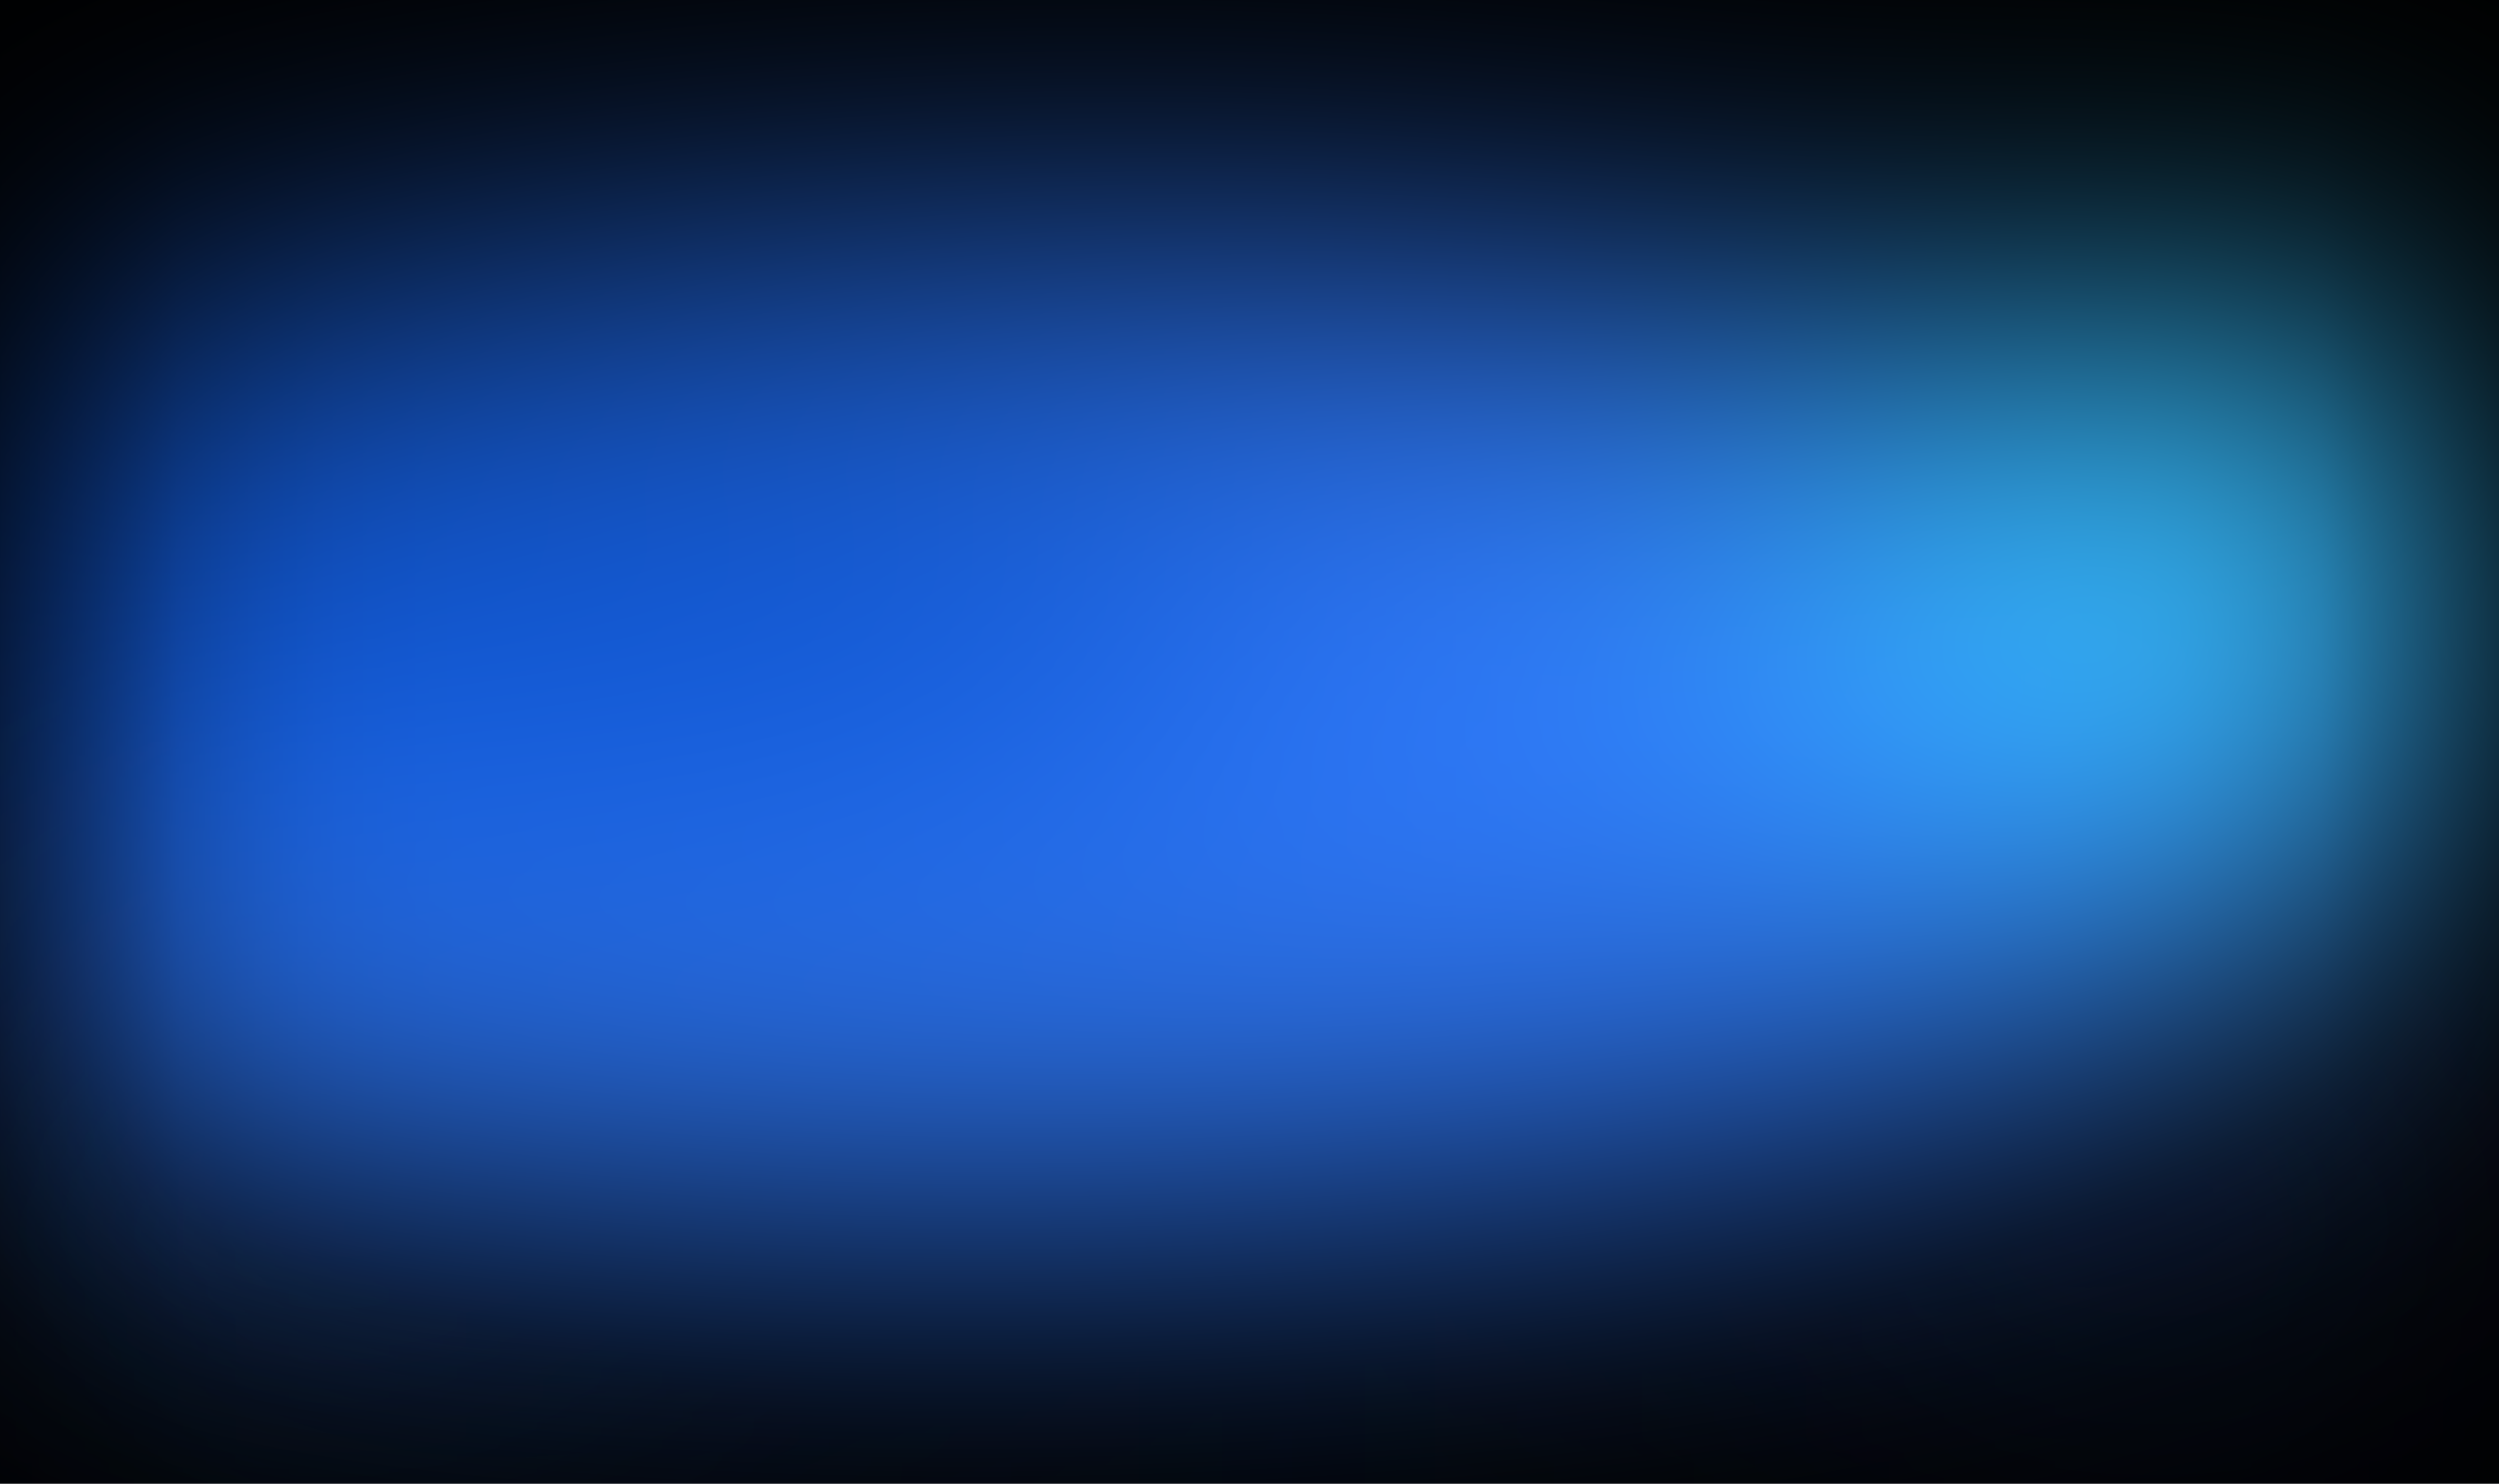
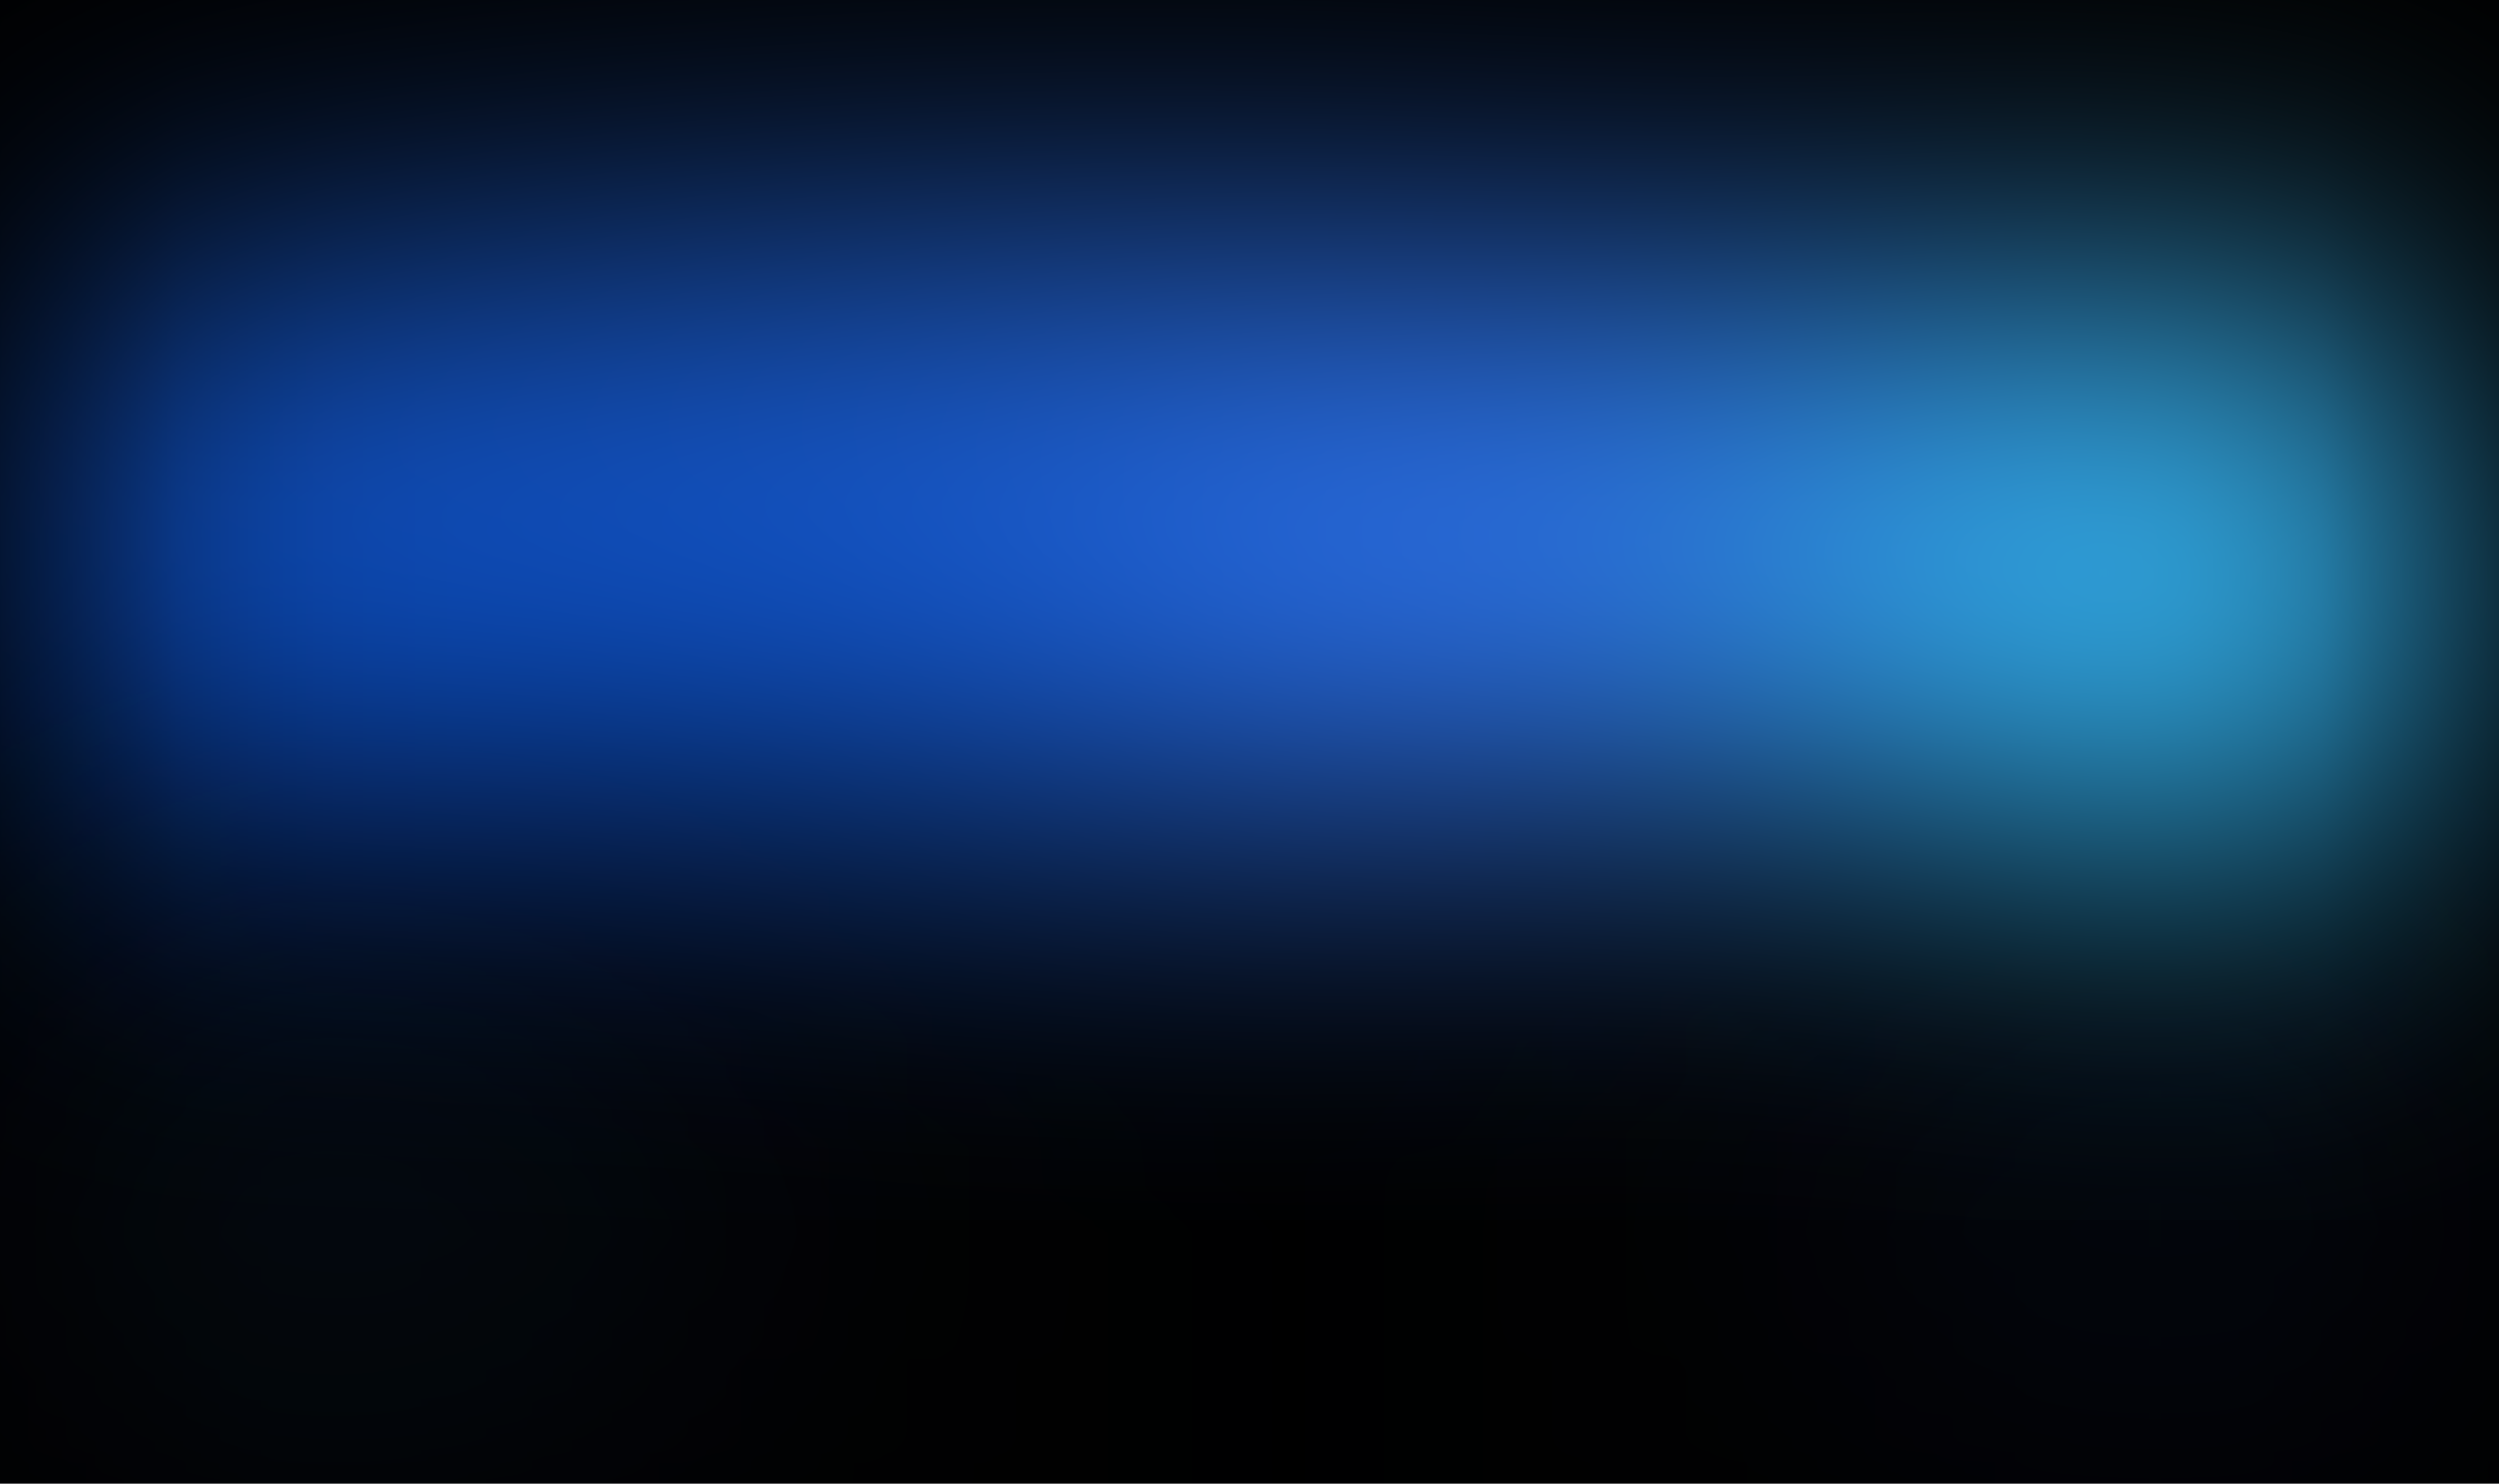
<svg xmlns="http://www.w3.org/2000/svg" width="1320" height="784" viewBox="0 0 1320 784" fill="none">
-   <g clip-path="url(#clip0_55_376)">
-     <mask id="mask0_55_376" style="mask-type:luminance" maskUnits="userSpaceOnUse" x="-134" y="0" width="1620" height="897">
-       <path d="M1486 0H-134V897H1486V0Z" fill="white" />
+   <g clip-path="url(#clip0_139_59)">
+     <mask id="mask0_139_59" style="mask-type:luminance" maskUnits="userSpaceOnUse" x="-134" y="0" width="1620" height="784">
+       <path d="M1486 0H-134V784H1486V0Z" fill="white" />
    </mask>
-     <g mask="url(#mask0_55_376)">
-       <mask id="mask1_55_376" style="mask-type:luminance" maskUnits="userSpaceOnUse" x="-134" y="0" width="1620" height="897">
+     <g mask="url(#mask0_139_59)">
+       <mask id="mask1_139_59" style="mask-type:luminance" maskUnits="userSpaceOnUse" x="-134" y="0" width="1620" height="897">
        <path d="M1486 0H-134V897H1486V0Z" fill="white" />
      </mask>
-       <g mask="url(#mask1_55_376)">
-         <mask id="mask2_55_376" style="mask-type:luminance" maskUnits="userSpaceOnUse" x="-134" y="0" width="1620" height="897">
+       <g mask="url(#mask1_139_59)">
+         <mask id="mask2_139_59" style="mask-type:luminance" maskUnits="userSpaceOnUse" x="-134" y="0" width="1620" height="897">
          <path d="M1486 0H-134V897H1486V0Z" fill="white" />
        </mask>
-         <g mask="url(#mask2_55_376)">
-           <path d="M1486 0H-134V897H1486V0Z" fill="#181818" />
-           <path d="M1486 0H-134V897H1486V0Z" fill="url(#paint0_linear_55_376)" />
-           <g filter="url(#filter0_f_55_376)">
-             <g filter="url(#filter1_f_55_376)">
-               <path d="M1289.31 312.754C1189.77 235.717 1032.05 311.785 780.651 361.622C529.247 411.458 279.352 416.187 378.9 493.225C478.448 570.263 762.949 592.315 1014.34 542.479C1265.75 492.642 1388.86 389.791 1289.31 312.754Z" fill="url(#paint1_linear_55_376)" />
+         <g mask="url(#mask2_139_59)">
+           <mask id="mask3_139_59" style="mask-type:luminance" maskUnits="userSpaceOnUse" x="-134" y="0" width="1620" height="897">
+             <path d="M1486 0H-134V897H1486V0Z" fill="white" />
+           </mask>
+           <g mask="url(#mask3_139_59)">
+             <path d="M1486 0H-134V897H1486V0Z" fill="#181818" />
+             <path d="M1486 0H-134V897H1486V0Z" fill="url(#paint0_linear_139_59)" />
+             <g filter="url(#filter0_f_139_59)">
+               <g filter="url(#filter1_f_139_59)">
+                 <path d="M1249.49 220.92C1149.99 169.515 992.321 220.273 741.007 253.528C489.688 286.782 239.878 289.938 339.392 341.343C438.906 392.749 723.311 407.463 974.617 374.209C1225.94 340.954 1349.01 272.325 1249.49 220.92Z" fill="url(#paint1_linear_139_59)" />
+               </g>
+               <path d="M573.002 427C988.319 427 1325 361.857 1325 281.5C1325 201.143 988.319 136 573.002 136C157.682 136 -179 201.143 -179 281.5C-179 361.857 157.682 427 573.002 427Z" fill="#2E77F5" />
+               <path d="M510.002 332C925.319 332 1262 307.599 1262 277.5C1262 247.401 925.319 223 510.002 223C94.682 223 -242 247.401 -242 277.5C-242 307.599 94.682 332 510.002 332Z" fill="#2E77F5" />
+               <path d="M1150.7 444.201C1280.37 446.672 1386.84 388.447 1388.5 314.152C1390.16 239.857 1286.38 177.626 1156.71 175.155C1027.03 172.683 920.57 230.908 918.912 305.204C917.255 379.499 1021.03 441.73 1150.7 444.201Z" fill="#36BEFF" />
+               <path d="M182.563 420.494C446.313 420.494 660.125 371.806 660.125 311.747C660.125 251.688 446.313 203 182.563 203C-81.188 203 -295 251.688 -295 311.747C-295 371.806 -81.188 420.494 182.563 420.494Z" fill="#0B51CC" />
            </g>
-             <path d="M573.062 590.443C988.412 590.443 1325.12 488.746 1325.12 363.297C1325.12 237.849 988.412 136.152 573.062 136.152C157.709 136.152 -179 237.849 -179 363.297C-179 488.746 157.709 590.443 573.062 590.443Z" fill="#2E77F5" />
-             <path d="M510.062 643.073C925.412 643.073 1262.12 541.376 1262.12 415.928C1262.12 290.479 925.412 188.782 510.062 188.782C94.709 188.782 -242 290.479 -242 415.928C-242 541.376 94.709 643.073 510.062 643.073Z" fill="#2E77F5" />
-             <path d="M1150.7 444.201C1280.37 446.672 1386.84 388.447 1388.5 314.152C1390.16 239.857 1286.38 177.626 1156.71 175.155C1027.03 172.683 920.57 230.908 918.912 305.204C917.255 379.499 1021.03 441.73 1150.7 444.201Z" fill="#36BEFF" />
-             <path d="M198.438 438.848C462.188 438.848 676 390.16 676 330.101C676 270.042 462.188 221.354 198.438 221.354C-65.313 221.354 -279.125 270.042 -279.125 330.101C-279.125 390.16 -65.313 438.848 198.438 438.848Z" fill="#0B51CC" />
          </g>
        </g>
-       </g>
-       <g style="mix-blend-mode:lighten" opacity="0.8" filter="url(#filter2_f_55_376)">
-         <mask id="mask3_55_376" style="mask-type:luminance" maskUnits="userSpaceOnUse" x="-154" y="564" width="681" height="320">
-           <g style="mix-blend-mode:lighten" opacity="0.8">
-             <path d="M452.514 564.446L-134.676 619.644C-146.729 620.777 -155.127 628.232 -153.433 636.293L-104.156 870.82C-102.462 878.881 -91.317 884.499 -79.264 883.365L507.926 828.166C519.979 827.034 528.376 819.58 526.683 811.517L477.406 576.992C475.712 568.929 464.568 563.312 452.514 564.446Z" fill="white" />
+         <g style="mix-blend-mode:lighten" opacity="0.8" filter="url(#filter2_f_139_59)">
+           <mask id="mask4_139_59" style="mask-type:luminance" maskUnits="userSpaceOnUse" x="-154" y="564" width="681" height="320">
+             <g style="mix-blend-mode:lighten" opacity="0.8">
+               <g style="mix-blend-mode:lighten" opacity="0.8">
+                 <path d="M452.514 564.446L-134.676 619.644C-146.729 620.777 -155.127 628.232 -153.433 636.293L-104.156 870.82C-102.462 878.881 -91.318 884.499 -79.264 883.365L507.926 828.166C519.979 827.034 528.376 819.58 526.683 811.517L477.406 576.992C475.712 568.929 464.568 563.312 452.514 564.446Z" fill="white" />
+               </g>
+             </g>
+           </mask>
+           <g mask="url(#mask4_139_59)">
+             <path d="M452.513 564.446L-134.676 619.644C-146.729 620.777 -155.127 628.232 -153.433 636.293L-104.156 870.82C-102.462 878.881 -91.318 884.499 -79.265 883.365L507.925 828.166C519.978 827.034 528.376 819.58 526.682 811.517L477.405 576.992C475.711 568.929 464.566 563.312 452.513 564.446Z" fill="black" />
+             <g filter="url(#filter3_f_139_59)">
+               <path d="M61.665 920.228C240.891 950.952 406.849 921.922 432.342 855.387C457.835 788.853 333.21 710.009 153.984 679.285C-25.241 648.562 -191.199 677.593 -216.692 744.126C-242.185 810.661 -117.56 889.505 61.665 920.228Z" fill="#3A76FB" />
+             </g>
+             <g filter="url(#filter4_f_139_59)">
+               <path d="M-114.561 798.387C-6.155 788.195 69.374 721.153 54.139 648.643C38.903 576.133 -61.327 525.614 -169.733 535.804C-278.138 545.995 -353.668 613.037 -338.433 685.547C-323.197 758.058 -222.966 808.577 -114.561 798.387Z" fill="#64D0FF" />
+             </g>
+             <g filter="url(#filter5_f_139_59)">
+               <path d="M432.55 1006.94C692.779 1075.13 929.204 1086.94 960.618 1033.31C992.036 979.68 806.542 880.918 546.312 812.721C286.083 744.524 49.658 732.715 18.244 786.346C-13.171 839.977 172.321 938.738 432.55 1006.94Z" fill="#64D0FF" />
+             </g>
+             <g filter="url(#filter6_f_139_59)">
+               <path d="M68.933 1072.54C475.257 1147.04 828.917 1148.23 858.854 1075.19C888.79 1002.15 583.669 882.533 177.345 808.026C-228.979 733.518 -582.639 732.329 -612.576 805.371C-642.513 878.414 -337.391 998.026 68.933 1072.54Z" fill="#3A76FB" />
+             </g>
          </g>
-         </mask>
-         <g mask="url(#mask3_55_376)">
-           <path d="M452.513 564.446L-134.676 619.644C-146.729 620.777 -155.127 628.232 -153.433 636.293L-104.156 870.82C-102.462 878.881 -91.318 884.499 -79.265 883.365L507.925 828.166C519.978 827.034 528.376 819.58 526.682 811.517L477.405 576.992C475.711 568.929 464.566 563.312 452.513 564.446Z" fill="black" />
-           <g filter="url(#filter3_f_55_376)">
-             <path d="M61.666 920.228C240.891 950.952 406.849 921.922 432.342 855.387C457.835 788.853 333.21 710.009 153.984 679.285C-25.241 648.562 -191.199 677.593 -216.692 744.126C-242.185 810.661 -117.56 889.505 61.666 920.228Z" fill="#3A76FB" />
-           </g>
-           <g filter="url(#filter4_f_55_376)">
-             <path d="M-114.562 798.387C-6.156 788.195 69.373 721.153 54.138 648.643C38.902 576.133 -61.328 525.614 -169.734 535.804C-278.139 545.995 -353.669 613.037 -338.434 685.547C-323.198 758.058 -222.967 808.577 -114.562 798.387Z" fill="#64D0FF" />
-           </g>
-           <g filter="url(#filter5_f_55_376)">
-             <path d="M432.549 1006.94C692.778 1075.13 929.203 1086.94 960.617 1033.31C992.035 979.68 806.541 880.918 546.311 812.721C286.082 744.524 49.657 732.715 18.243 786.346C-13.172 839.977 172.32 938.738 432.549 1006.94Z" fill="#64D0FF" />
-           </g>
-           <g filter="url(#filter6_f_55_376)">
-             <path d="M68.933 1072.54C475.257 1147.04 828.917 1148.23 858.854 1075.19C888.79 1002.15 583.669 882.533 177.345 808.026C-228.979 733.518 -582.639 732.329 -612.576 805.371C-642.513 878.414 -337.391 998.026 68.933 1072.54Z" fill="#3A76FB" />
-           </g>
-           <g filter="url(#filter7_f_55_376)">
- </g>
        </g>
-       </g>
-       <g style="mix-blend-mode:lighten" opacity="0.8" filter="url(#filter8_f_55_376)">
-         <mask id="mask4_55_376" style="mask-type:luminance" maskUnits="userSpaceOnUse" x="877" y="539" width="656" height="420">
-           <g style="mix-blend-mode:lighten" opacity="0.8">
-             <path d="M1460.81 539.352L896.113 611.924C884.522 613.414 876.446 623.214 878.075 633.814L925.464 942.154C927.093 952.754 937.811 960.139 949.402 958.649L1514.1 886.078C1525.69 884.588 1533.77 874.788 1532.14 864.188L1484.75 555.847C1483.12 545.247 1472.4 537.863 1460.81 539.352Z" fill="white" />
-           </g>
-         </mask>
-         <g mask="url(#mask4_55_376)">
-           <path d="M1460.81 539.352L896.113 611.924C884.521 613.414 876.445 623.214 878.074 633.814L925.464 942.154C927.093 952.754 937.81 960.139 949.402 958.649L1514.1 886.078C1525.69 884.588 1533.77 874.788 1532.14 864.188L1484.75 555.847C1483.12 545.247 1472.4 537.863 1460.81 539.352Z" fill="black" />
-           <g filter="url(#filter9_f_55_376)">
-             <path d="M1122.94 912.29C1256.85 943.672 1380.85 914.02 1399.89 846.058C1418.94 778.097 1325.83 697.564 1191.91 666.18C1058 634.798 934.014 664.452 914.967 732.413C895.919 800.374 989.033 880.908 1122.94 912.29Z" fill="#3A76FB" />
-           </g>
-           <g filter="url(#filter10_f_55_376)">
-             <path d="M957.726 819.548C1038.72 809.138 1095.15 740.658 1083.78 666.593C1072.39 592.529 997.5 540.926 916.504 551.335C835.508 561.744 779.076 630.223 790.46 704.288C801.843 778.353 876.73 829.957 957.726 819.548Z" fill="black" />
-           </g>
-           <g filter="url(#filter11_f_55_376)">
-             <path d="M1441.61 1121.11C1691.88 1210.77 1919.24 1226.3 1949.45 1155.79C1979.66 1085.28 1801.28 955.431 1551.01 865.77C1300.76 776.109 1073.38 760.583 1043.18 831.095C1012.96 901.605 1191.35 1031.45 1441.61 1121.11Z" fill="#64D0FF" />
-           </g>
-           <g filter="url(#filter12_f_55_376)">
-             <path d="M1091.92 1207.36C1482.68 1305.32 1822.79 1306.88 1851.58 1210.85C1880.38 1114.82 1586.95 957.555 1196.18 859.596C805.422 761.638 465.309 760.076 436.519 856.106C407.729 952.138 701.163 1109.4 1091.92 1207.36Z" fill="#3A76FB" />
+         <g style="mix-blend-mode:lighten" opacity="0.8" filter="url(#filter7_f_139_59)">
+           <mask id="mask5_139_59" style="mask-type:luminance" maskUnits="userSpaceOnUse" x="877" y="539" width="656" height="420">
+             <g style="mix-blend-mode:lighten" opacity="0.8">
+               <g style="mix-blend-mode:lighten" opacity="0.8">
+                 <path d="M1460.81 539.352L896.112 611.924C884.521 613.414 876.445 623.214 878.074 633.814L925.463 942.154C927.092 952.754 937.81 960.139 949.401 958.649L1514.1 886.078C1525.69 884.588 1533.77 874.788 1532.14 864.188L1484.75 555.847C1483.12 545.247 1472.4 537.863 1460.81 539.352Z" fill="white" />
+               </g>
+             </g>
+           </mask>
+           <g mask="url(#mask5_139_59)">
+             <path d="M1460.81 539.352L896.111 611.924C884.519 613.414 876.443 623.214 878.072 633.814L925.462 942.154C927.091 952.754 937.808 960.139 949.4 958.649L1514.1 886.078C1525.69 884.588 1533.77 874.788 1532.14 864.188L1484.75 555.847C1483.12 545.247 1472.4 537.863 1460.81 539.352Z" fill="black" />
+             <g filter="url(#filter8_f_139_59)">
+               <path d="M1122.94 912.29C1256.85 943.672 1380.85 914.02 1399.89 846.058C1418.94 778.097 1325.83 697.564 1191.91 666.18C1058 634.798 934.013 664.452 914.966 732.413C895.918 800.374 989.032 880.908 1122.94 912.29Z" fill="#3A76FB" />
+             </g>
+             <g filter="url(#filter9_f_139_59)">
+               <path d="M957.726 819.548C1038.72 809.138 1095.15 740.658 1083.78 666.593C1072.39 592.529 997.5 540.926 916.504 551.335C835.508 561.744 779.076 630.223 790.46 704.288C801.843 778.353 876.73 829.957 957.726 819.548Z" fill="black" />
+             </g>
+             <g filter="url(#filter10_f_139_59)">
+               <path d="M1441.61 1121.11C1691.88 1210.77 1919.24 1226.3 1949.45 1155.79C1979.66 1085.28 1801.28 955.431 1551.01 865.77C1300.76 776.109 1073.38 760.583 1043.18 831.095C1012.96 901.605 1191.35 1031.45 1441.61 1121.11Z" fill="#64D0FF" />
+             </g>
+             <g filter="url(#filter11_f_139_59)">
+               <path d="M1091.92 1207.36C1482.68 1305.32 1822.79 1306.88 1851.58 1210.85C1880.38 1114.82 1586.95 957.555 1196.18 859.596C805.421 761.638 465.308 760.076 436.518 856.106C407.728 952.138 701.162 1109.4 1091.92 1207.36Z" fill="#3A76FB" />
+             </g>
          </g>
        </g>
      </g>
    </g>
  </g>
  <defs>
-     <filter id="filter0_f_55_376" x="-479.125" y="-63.848" width="2067.64" height="906.921" filterUnits="userSpaceOnUse" color-interpolation-filters="sRGB">
+     <filter id="filter0_f_139_59" x="-495" y="-64" width="2083.52" height="708.277" filterUnits="userSpaceOnUse" color-interpolation-filters="sRGB">
      <feFlood flood-opacity="0" result="BackgroundImageFix" />
      <feBlend mode="normal" in="SourceGraphic" in2="BackgroundImageFix" result="shape" />
-       <feGaussianBlur stdDeviation="100" result="effect1_foregroundBlur_55_376" />
+       <feGaussianBlur stdDeviation="100" result="effect1_foregroundBlur_139_59" />
    </filter>
-     <filter id="filter1_f_55_376" x="248.5" y="171.904" width="1183.32" height="505.237" filterUnits="userSpaceOnUse" color-interpolation-filters="sRGB">
+     <filter id="filter1_f_139_59" x="209" y="91" width="1183" height="409" filterUnits="userSpaceOnUse" color-interpolation-filters="sRGB">
      <feFlood flood-opacity="0" result="BackgroundImageFix" />
      <feBlend mode="normal" in="SourceGraphic" in2="BackgroundImageFix" result="shape" />
-       <feGaussianBlur stdDeviation="54" result="effect1_foregroundBlur_55_376" />
+       <feGaussianBlur stdDeviation="54" result="effect1_foregroundBlur_139_59" />
    </filter>
-     <filter id="filter2_f_55_376" x="-553.65" y="164.3" width="1480.55" height="1119.21" filterUnits="userSpaceOnUse" color-interpolation-filters="sRGB">
+     <filter id="filter2_f_139_59" x="-553.65" y="164.301" width="1480.55" height="1119.21" filterUnits="userSpaceOnUse" color-interpolation-filters="sRGB">
      <feFlood flood-opacity="0" result="BackgroundImageFix" />
      <feBlend mode="normal" in="SourceGraphic" in2="BackgroundImageFix" result="shape" />
-       <feGaussianBlur stdDeviation="200" result="effect1_foregroundBlur_55_376" />
+       <feGaussianBlur stdDeviation="200" result="effect1_foregroundBlur_139_59" />
    </filter>
-     <filter id="filter3_f_55_376" x="-395" y="492.029" width="1005.65" height="615.455" filterUnits="userSpaceOnUse" color-interpolation-filters="sRGB">
+     <filter id="filter3_f_139_59" x="-395" y="492.03" width="1005.65" height="615.455" filterUnits="userSpaceOnUse" color-interpolation-filters="sRGB">
      <feFlood flood-opacity="0" result="BackgroundImageFix" />
      <feBlend mode="normal" in="SourceGraphic" in2="BackgroundImageFix" result="shape" />
-       <feGaussianBlur stdDeviation="87.5" result="effect1_foregroundBlur_55_376" />
+       <feGaussianBlur stdDeviation="87.5" result="effect1_foregroundBlur_139_59" />
    </filter>
-     <filter id="filter4_f_55_376" x="-490.387" y="384.497" width="696.479" height="565.196" filterUnits="userSpaceOnUse" color-interpolation-filters="sRGB">
+     <filter id="filter4_f_139_59" x="-490.387" y="384.497" width="696.479" height="565.196" filterUnits="userSpaceOnUse" color-interpolation-filters="sRGB">
      <feFlood flood-opacity="0" result="BackgroundImageFix" />
      <feBlend mode="normal" in="SourceGraphic" in2="BackgroundImageFix" result="shape" />
-       <feGaussianBlur stdDeviation="75" result="effect1_foregroundBlur_55_376" />
+       <feGaussianBlur stdDeviation="75" result="effect1_foregroundBlur_139_59" />
    </filter>
-     <filter id="filter5_f_55_376" x="-110.225" y="627.73" width="1199.31" height="564.196" filterUnits="userSpaceOnUse" color-interpolation-filters="sRGB">
+     <filter id="filter5_f_139_59" x="-110.225" y="627.73" width="1199.31" height="564.195" filterUnits="userSpaceOnUse" color-interpolation-filters="sRGB">
      <feFlood flood-opacity="0" result="BackgroundImageFix" />
      <feBlend mode="normal" in="SourceGraphic" in2="BackgroundImageFix" result="shape" />
-       <feGaussianBlur stdDeviation="62.5" result="effect1_foregroundBlur_55_376" />
+       <feGaussianBlur stdDeviation="62.5" result="effect1_foregroundBlur_139_59" />
    </filter>
-     <filter id="filter6_f_55_376" x="-789.604" y="576.358" width="1825.49" height="727.844" filterUnits="userSpaceOnUse" color-interpolation-filters="sRGB">
+     <filter id="filter6_f_139_59" x="-789.604" y="576.358" width="1825.48" height="727.844" filterUnits="userSpaceOnUse" color-interpolation-filters="sRGB">
      <feFlood flood-opacity="0" result="BackgroundImageFix" />
      <feBlend mode="normal" in="SourceGraphic" in2="BackgroundImageFix" result="shape" />
-       <feGaussianBlur stdDeviation="87.5" result="effect1_foregroundBlur_55_376" />
+       <feGaussianBlur stdDeviation="87.5" result="effect1_foregroundBlur_139_59" />
    </filter>
-     <filter id="filter7_f_55_376" x="-15.222" y="776.865" width="731.207" height="301.459" filterUnits="userSpaceOnUse" color-interpolation-filters="sRGB">
+     <filter id="filter7_f_139_59" x="477.865" y="139.161" width="1454.48" height="1219.68" filterUnits="userSpaceOnUse" color-interpolation-filters="sRGB">
      <feFlood flood-opacity="0" result="BackgroundImageFix" />
      <feBlend mode="normal" in="SourceGraphic" in2="BackgroundImageFix" result="shape" />
-       <feGaussianBlur stdDeviation="50" result="effect1_foregroundBlur_55_376" />
+       <feGaussianBlur stdDeviation="200" result="effect1_foregroundBlur_139_59" />
    </filter>
-     <filter id="filter8_f_55_376" x="477.866" y="139.161" width="1454.48" height="1219.68" filterUnits="userSpaceOnUse" color-interpolation-filters="sRGB">
+     <filter id="filter8_f_139_59" x="737.494" y="478.662" width="839.867" height="621.147" filterUnits="userSpaceOnUse" color-interpolation-filters="sRGB">
      <feFlood flood-opacity="0" result="BackgroundImageFix" />
      <feBlend mode="normal" in="SourceGraphic" in2="BackgroundImageFix" result="shape" />
-       <feGaussianBlur stdDeviation="200" result="effect1_foregroundBlur_55_376" />
+       <feGaussianBlur stdDeviation="87.5" result="effect1_foregroundBlur_139_59" />
    </filter>
-     <filter id="filter9_f_55_376" x="737.495" y="478.662" width="839.869" height="621.147" filterUnits="userSpaceOnUse" color-interpolation-filters="sRGB">
+     <filter id="filter9_f_139_59" x="639" y="400" width="596.236" height="570.882" filterUnits="userSpaceOnUse" color-interpolation-filters="sRGB">
      <feFlood flood-opacity="0" result="BackgroundImageFix" />
      <feBlend mode="normal" in="SourceGraphic" in2="BackgroundImageFix" result="shape" />
-       <feGaussianBlur stdDeviation="87.5" result="effect1_foregroundBlur_55_376" />
+       <feGaussianBlur stdDeviation="75" result="effect1_foregroundBlur_139_59" />
    </filter>
-     <filter id="filter10_f_55_376" x="639" y="400" width="596.234" height="570.883" filterUnits="userSpaceOnUse" color-interpolation-filters="sRGB">
+     <filter id="filter10_f_139_59" x="914.842" y="661.898" width="1162.94" height="663.085" filterUnits="userSpaceOnUse" color-interpolation-filters="sRGB">
      <feFlood flood-opacity="0" result="BackgroundImageFix" />
      <feBlend mode="normal" in="SourceGraphic" in2="BackgroundImageFix" result="shape" />
-       <feGaussianBlur stdDeviation="75" result="effect1_foregroundBlur_55_376" />
+       <feGaussianBlur stdDeviation="62.5" result="effect1_foregroundBlur_139_59" />
    </filter>
-     <filter id="filter11_f_55_376" x="914.841" y="661.898" width="1162.95" height="663.086" filterUnits="userSpaceOnUse" color-interpolation-filters="sRGB">
+     <filter id="filter11_f_139_59" x="259.568" y="610.093" width="1768.96" height="846.77" filterUnits="userSpaceOnUse" color-interpolation-filters="sRGB">
      <feFlood flood-opacity="0" result="BackgroundImageFix" />
      <feBlend mode="normal" in="SourceGraphic" in2="BackgroundImageFix" result="shape" />
-       <feGaussianBlur stdDeviation="62.5" result="effect1_foregroundBlur_55_376" />
+       <feGaussianBlur stdDeviation="87.5" result="effect1_foregroundBlur_139_59" />
    </filter>
-     <filter id="filter12_f_55_376" x="259.569" y="610.093" width="1768.96" height="846.77" filterUnits="userSpaceOnUse" color-interpolation-filters="sRGB">
-       <feFlood flood-opacity="0" result="BackgroundImageFix" />
-       <feBlend mode="normal" in="SourceGraphic" in2="BackgroundImageFix" result="shape" />
-       <feGaussianBlur stdDeviation="87.5" result="effect1_foregroundBlur_55_376" />
-     </filter>
-     <linearGradient id="paint0_linear_55_376" x1="676" y1="-2.53136e-06" x2="724.551" y2="924.069" gradientUnits="userSpaceOnUse">
+     <linearGradient id="paint0_linear_139_59" x1="676" y1="2.89387e-06" x2="724.551" y2="924.069" gradientUnits="userSpaceOnUse">
      <stop />
      <stop offset="0.667" />
      <stop offset="1" />
    </linearGradient>
-     <linearGradient id="paint1_linear_55_376" x1="1211.97" y1="344.103" x2="999.172" y2="801.382" gradientUnits="userSpaceOnUse">
+     <linearGradient id="paint1_linear_139_59" x1="1172.18" y1="241.838" x2="1067.02" y2="580.381" gradientUnits="userSpaceOnUse">
      <stop stop-color="#A7CAFF" />
      <stop offset="1" stop-color="#5B58FF" stop-opacity="0" />
    </linearGradient>
-     <clipPath id="clip0_55_376">
-       <rect width="1620" height="784" fill="white" transform="translate(-134)" />
+     <clipPath id="clip0_139_59">
+       <rect width="1320" height="784" fill="white" />
    </clipPath>
  </defs>
</svg>
